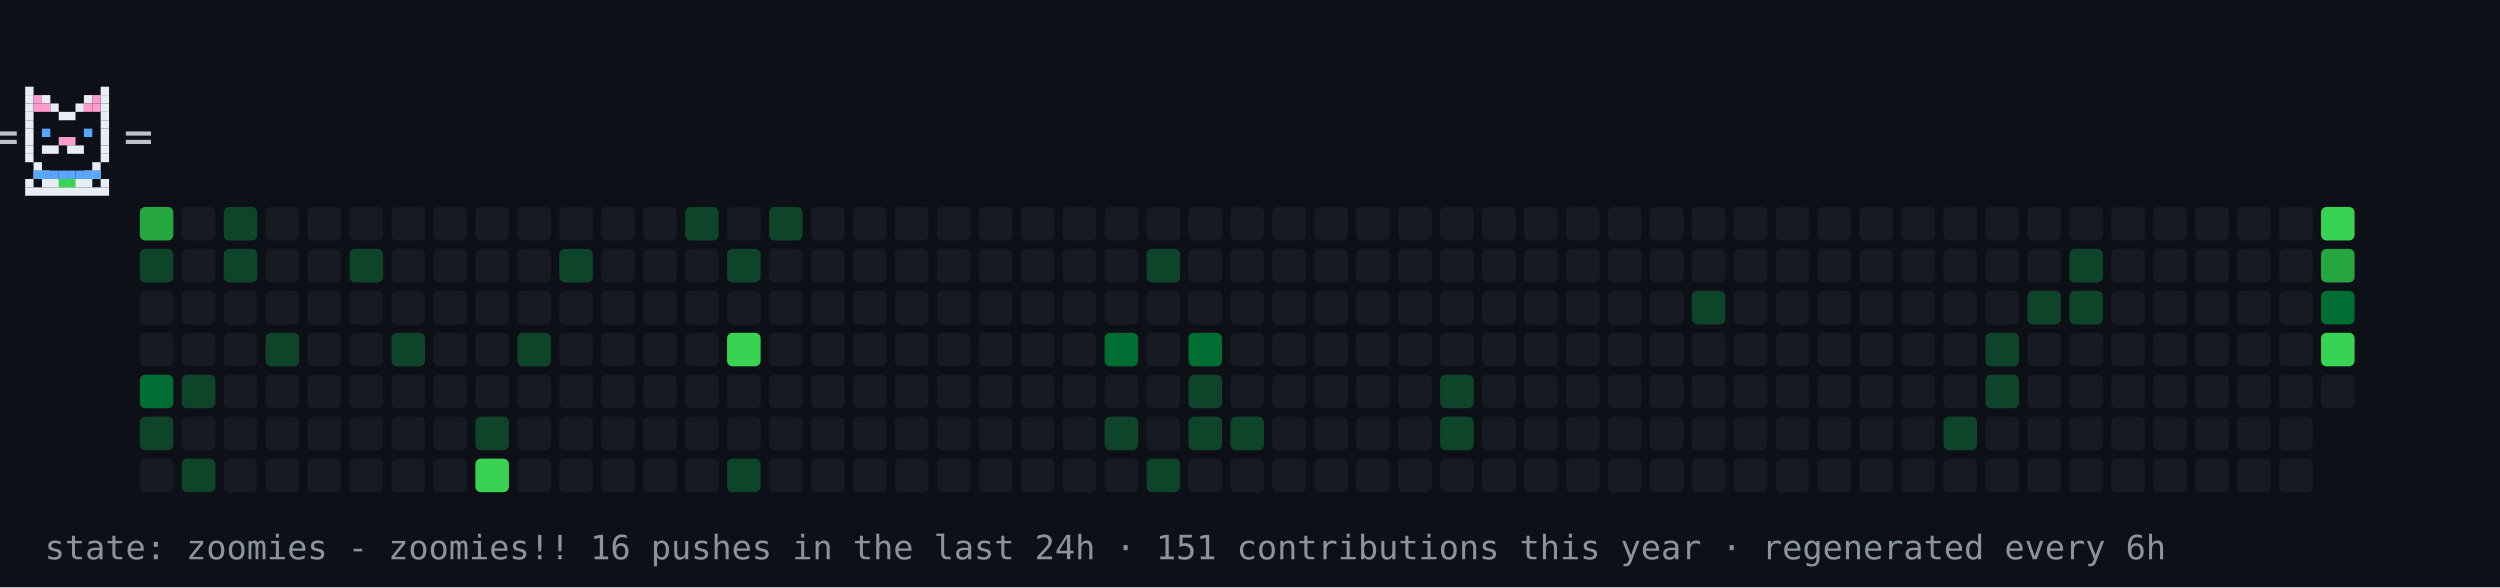
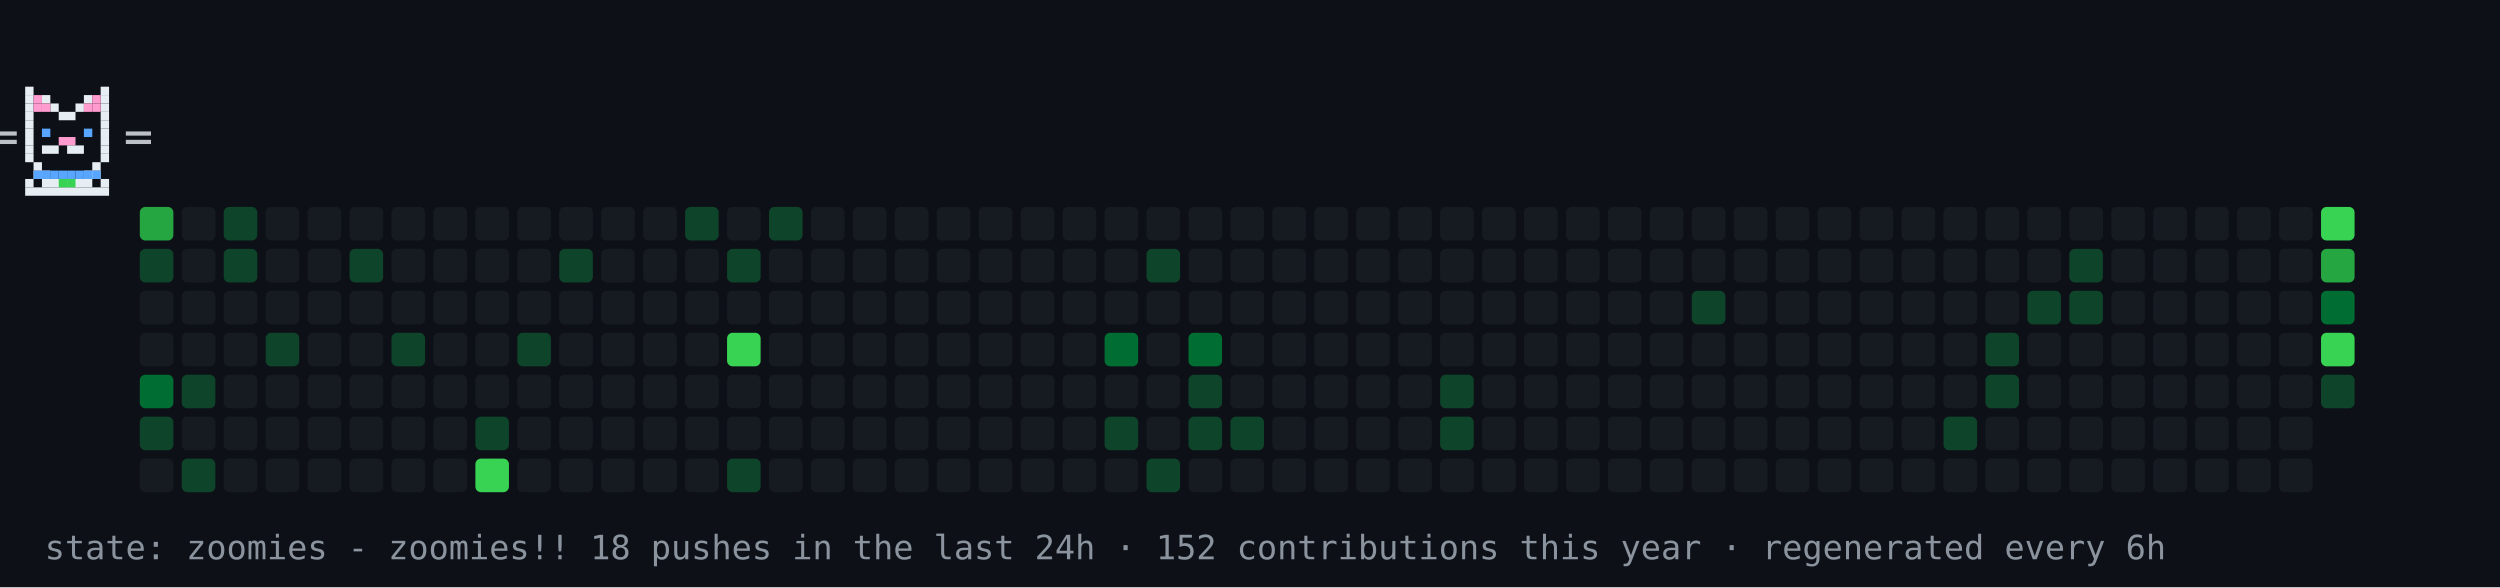
<svg xmlns="http://www.w3.org/2000/svg" width="894" height="210" viewBox="0 0 894 210" role="img" aria-label="contribution graph cat: zoomies">
  <rect width="894" height="210" fill="#0d1117" />
  <rect x="50" y="74" width="12" height="12" rx="2" fill="#26a641" />
  <rect x="50" y="89" width="12" height="12" rx="2" fill="#0e4429" />
  <rect x="50" y="104" width="12" height="12" rx="2" fill="#161b22" />
  <rect x="50" y="119" width="12" height="12" rx="2" fill="#161b22" />
  <rect x="50" y="134" width="12" height="12" rx="2" fill="#006d32" />
  <rect x="50" y="149" width="12" height="12" rx="2" fill="#0e4429" />
  <rect x="50" y="164" width="12" height="12" rx="2" fill="#161b22" />
  <rect x="65" y="74" width="12" height="12" rx="2" fill="#161b22" />
  <rect x="65" y="89" width="12" height="12" rx="2" fill="#161b22" />
  <rect x="65" y="104" width="12" height="12" rx="2" fill="#161b22" />
  <rect x="65" y="119" width="12" height="12" rx="2" fill="#161b22" />
  <rect x="65" y="134" width="12" height="12" rx="2" fill="#0e4429" />
  <rect x="65" y="149" width="12" height="12" rx="2" fill="#161b22" />
  <rect x="65" y="164" width="12" height="12" rx="2" fill="#0e4429" />
  <rect x="80" y="74" width="12" height="12" rx="2" fill="#0e4429" />
  <rect x="80" y="89" width="12" height="12" rx="2" fill="#0e4429" />
  <rect x="80" y="104" width="12" height="12" rx="2" fill="#161b22" />
  <rect x="80" y="119" width="12" height="12" rx="2" fill="#161b22" />
  <rect x="80" y="134" width="12" height="12" rx="2" fill="#161b22" />
  <rect x="80" y="149" width="12" height="12" rx="2" fill="#161b22" />
  <rect x="80" y="164" width="12" height="12" rx="2" fill="#161b22" />
  <rect x="95" y="74" width="12" height="12" rx="2" fill="#161b22" />
  <rect x="95" y="89" width="12" height="12" rx="2" fill="#161b22" />
  <rect x="95" y="104" width="12" height="12" rx="2" fill="#161b22" />
  <rect x="95" y="119" width="12" height="12" rx="2" fill="#0e4429" />
  <rect x="95" y="134" width="12" height="12" rx="2" fill="#161b22" />
  <rect x="95" y="149" width="12" height="12" rx="2" fill="#161b22" />
  <rect x="95" y="164" width="12" height="12" rx="2" fill="#161b22" />
  <rect x="110" y="74" width="12" height="12" rx="2" fill="#161b22" />
  <rect x="110" y="89" width="12" height="12" rx="2" fill="#161b22" />
  <rect x="110" y="104" width="12" height="12" rx="2" fill="#161b22" />
  <rect x="110" y="119" width="12" height="12" rx="2" fill="#161b22" />
  <rect x="110" y="134" width="12" height="12" rx="2" fill="#161b22" />
  <rect x="110" y="149" width="12" height="12" rx="2" fill="#161b22" />
  <rect x="110" y="164" width="12" height="12" rx="2" fill="#161b22" />
  <rect x="125" y="74" width="12" height="12" rx="2" fill="#161b22" />
  <rect x="125" y="89" width="12" height="12" rx="2" fill="#0e4429" />
  <rect x="125" y="104" width="12" height="12" rx="2" fill="#161b22" />
  <rect x="125" y="119" width="12" height="12" rx="2" fill="#161b22" />
  <rect x="125" y="134" width="12" height="12" rx="2" fill="#161b22" />
  <rect x="125" y="149" width="12" height="12" rx="2" fill="#161b22" />
  <rect x="125" y="164" width="12" height="12" rx="2" fill="#161b22" />
  <rect x="140" y="74" width="12" height="12" rx="2" fill="#161b22" />
  <rect x="140" y="89" width="12" height="12" rx="2" fill="#161b22" />
  <rect x="140" y="104" width="12" height="12" rx="2" fill="#161b22" />
  <rect x="140" y="119" width="12" height="12" rx="2" fill="#0e4429" />
  <rect x="140" y="134" width="12" height="12" rx="2" fill="#161b22" />
  <rect x="140" y="149" width="12" height="12" rx="2" fill="#161b22" />
  <rect x="140" y="164" width="12" height="12" rx="2" fill="#161b22" />
  <rect x="155" y="74" width="12" height="12" rx="2" fill="#161b22" />
  <rect x="155" y="89" width="12" height="12" rx="2" fill="#161b22" />
  <rect x="155" y="104" width="12" height="12" rx="2" fill="#161b22" />
  <rect x="155" y="119" width="12" height="12" rx="2" fill="#161b22" />
  <rect x="155" y="134" width="12" height="12" rx="2" fill="#161b22" />
  <rect x="155" y="149" width="12" height="12" rx="2" fill="#161b22" />
  <rect x="155" y="164" width="12" height="12" rx="2" fill="#161b22" />
  <rect x="170" y="74" width="12" height="12" rx="2" fill="#161b22" />
  <rect x="170" y="89" width="12" height="12" rx="2" fill="#161b22" />
  <rect x="170" y="104" width="12" height="12" rx="2" fill="#161b22" />
  <rect x="170" y="119" width="12" height="12" rx="2" fill="#161b22" />
  <rect x="170" y="134" width="12" height="12" rx="2" fill="#161b22" />
  <rect x="170" y="149" width="12" height="12" rx="2" fill="#0e4429" />
  <rect x="170" y="164" width="12" height="12" rx="2" fill="#39d353" />
  <rect x="185" y="74" width="12" height="12" rx="2" fill="#161b22" />
  <rect x="185" y="89" width="12" height="12" rx="2" fill="#161b22" />
  <rect x="185" y="104" width="12" height="12" rx="2" fill="#161b22" />
  <rect x="185" y="119" width="12" height="12" rx="2" fill="#0e4429" />
  <rect x="185" y="134" width="12" height="12" rx="2" fill="#161b22" />
  <rect x="185" y="149" width="12" height="12" rx="2" fill="#161b22" />
  <rect x="185" y="164" width="12" height="12" rx="2" fill="#161b22" />
  <rect x="200" y="74" width="12" height="12" rx="2" fill="#161b22" />
  <rect x="200" y="89" width="12" height="12" rx="2" fill="#0e4429" />
  <rect x="200" y="104" width="12" height="12" rx="2" fill="#161b22" />
  <rect x="200" y="119" width="12" height="12" rx="2" fill="#161b22" />
  <rect x="200" y="134" width="12" height="12" rx="2" fill="#161b22" />
  <rect x="200" y="149" width="12" height="12" rx="2" fill="#161b22" />
  <rect x="200" y="164" width="12" height="12" rx="2" fill="#161b22" />
  <rect x="215" y="74" width="12" height="12" rx="2" fill="#161b22" />
  <rect x="215" y="89" width="12" height="12" rx="2" fill="#161b22" />
  <rect x="215" y="104" width="12" height="12" rx="2" fill="#161b22" />
  <rect x="215" y="119" width="12" height="12" rx="2" fill="#161b22" />
  <rect x="215" y="134" width="12" height="12" rx="2" fill="#161b22" />
  <rect x="215" y="149" width="12" height="12" rx="2" fill="#161b22" />
  <rect x="215" y="164" width="12" height="12" rx="2" fill="#161b22" />
  <rect x="230" y="74" width="12" height="12" rx="2" fill="#161b22" />
  <rect x="230" y="89" width="12" height="12" rx="2" fill="#161b22" />
  <rect x="230" y="104" width="12" height="12" rx="2" fill="#161b22" />
  <rect x="230" y="119" width="12" height="12" rx="2" fill="#161b22" />
  <rect x="230" y="134" width="12" height="12" rx="2" fill="#161b22" />
  <rect x="230" y="149" width="12" height="12" rx="2" fill="#161b22" />
  <rect x="230" y="164" width="12" height="12" rx="2" fill="#161b22" />
  <rect x="245" y="74" width="12" height="12" rx="2" fill="#0e4429" />
  <rect x="245" y="89" width="12" height="12" rx="2" fill="#161b22" />
  <rect x="245" y="104" width="12" height="12" rx="2" fill="#161b22" />
  <rect x="245" y="119" width="12" height="12" rx="2" fill="#161b22" />
  <rect x="245" y="134" width="12" height="12" rx="2" fill="#161b22" />
  <rect x="245" y="149" width="12" height="12" rx="2" fill="#161b22" />
  <rect x="245" y="164" width="12" height="12" rx="2" fill="#161b22" />
  <rect x="260" y="74" width="12" height="12" rx="2" fill="#161b22" />
  <rect x="260" y="89" width="12" height="12" rx="2" fill="#0e4429" />
  <rect x="260" y="104" width="12" height="12" rx="2" fill="#161b22" />
  <rect x="260" y="119" width="12" height="12" rx="2" fill="#39d353" />
  <rect x="260" y="134" width="12" height="12" rx="2" fill="#161b22" />
  <rect x="260" y="149" width="12" height="12" rx="2" fill="#161b22" />
  <rect x="260" y="164" width="12" height="12" rx="2" fill="#0e4429" />
  <rect x="275" y="74" width="12" height="12" rx="2" fill="#0e4429" />
  <rect x="275" y="89" width="12" height="12" rx="2" fill="#161b22" />
  <rect x="275" y="104" width="12" height="12" rx="2" fill="#161b22" />
  <rect x="275" y="119" width="12" height="12" rx="2" fill="#161b22" />
  <rect x="275" y="134" width="12" height="12" rx="2" fill="#161b22" />
  <rect x="275" y="149" width="12" height="12" rx="2" fill="#161b22" />
  <rect x="275" y="164" width="12" height="12" rx="2" fill="#161b22" />
  <rect x="290" y="74" width="12" height="12" rx="2" fill="#161b22" />
  <rect x="290" y="89" width="12" height="12" rx="2" fill="#161b22" />
  <rect x="290" y="104" width="12" height="12" rx="2" fill="#161b22" />
  <rect x="290" y="119" width="12" height="12" rx="2" fill="#161b22" />
  <rect x="290" y="134" width="12" height="12" rx="2" fill="#161b22" />
  <rect x="290" y="149" width="12" height="12" rx="2" fill="#161b22" />
  <rect x="290" y="164" width="12" height="12" rx="2" fill="#161b22" />
  <rect x="305" y="74" width="12" height="12" rx="2" fill="#161b22" />
  <rect x="305" y="89" width="12" height="12" rx="2" fill="#161b22" />
  <rect x="305" y="104" width="12" height="12" rx="2" fill="#161b22" />
  <rect x="305" y="119" width="12" height="12" rx="2" fill="#161b22" />
  <rect x="305" y="134" width="12" height="12" rx="2" fill="#161b22" />
  <rect x="305" y="149" width="12" height="12" rx="2" fill="#161b22" />
  <rect x="305" y="164" width="12" height="12" rx="2" fill="#161b22" />
  <rect x="320" y="74" width="12" height="12" rx="2" fill="#161b22" />
  <rect x="320" y="89" width="12" height="12" rx="2" fill="#161b22" />
  <rect x="320" y="104" width="12" height="12" rx="2" fill="#161b22" />
  <rect x="320" y="119" width="12" height="12" rx="2" fill="#161b22" />
  <rect x="320" y="134" width="12" height="12" rx="2" fill="#161b22" />
  <rect x="320" y="149" width="12" height="12" rx="2" fill="#161b22" />
  <rect x="320" y="164" width="12" height="12" rx="2" fill="#161b22" />
  <rect x="335" y="74" width="12" height="12" rx="2" fill="#161b22" />
  <rect x="335" y="89" width="12" height="12" rx="2" fill="#161b22" />
  <rect x="335" y="104" width="12" height="12" rx="2" fill="#161b22" />
  <rect x="335" y="119" width="12" height="12" rx="2" fill="#161b22" />
  <rect x="335" y="134" width="12" height="12" rx="2" fill="#161b22" />
  <rect x="335" y="149" width="12" height="12" rx="2" fill="#161b22" />
  <rect x="335" y="164" width="12" height="12" rx="2" fill="#161b22" />
  <rect x="350" y="74" width="12" height="12" rx="2" fill="#161b22" />
  <rect x="350" y="89" width="12" height="12" rx="2" fill="#161b22" />
  <rect x="350" y="104" width="12" height="12" rx="2" fill="#161b22" />
  <rect x="350" y="119" width="12" height="12" rx="2" fill="#161b22" />
  <rect x="350" y="134" width="12" height="12" rx="2" fill="#161b22" />
  <rect x="350" y="149" width="12" height="12" rx="2" fill="#161b22" />
  <rect x="350" y="164" width="12" height="12" rx="2" fill="#161b22" />
  <rect x="365" y="74" width="12" height="12" rx="2" fill="#161b22" />
  <rect x="365" y="89" width="12" height="12" rx="2" fill="#161b22" />
  <rect x="365" y="104" width="12" height="12" rx="2" fill="#161b22" />
  <rect x="365" y="119" width="12" height="12" rx="2" fill="#161b22" />
  <rect x="365" y="134" width="12" height="12" rx="2" fill="#161b22" />
  <rect x="365" y="149" width="12" height="12" rx="2" fill="#161b22" />
  <rect x="365" y="164" width="12" height="12" rx="2" fill="#161b22" />
  <rect x="380" y="74" width="12" height="12" rx="2" fill="#161b22" />
  <rect x="380" y="89" width="12" height="12" rx="2" fill="#161b22" />
  <rect x="380" y="104" width="12" height="12" rx="2" fill="#161b22" />
  <rect x="380" y="119" width="12" height="12" rx="2" fill="#161b22" />
  <rect x="380" y="134" width="12" height="12" rx="2" fill="#161b22" />
  <rect x="380" y="149" width="12" height="12" rx="2" fill="#161b22" />
  <rect x="380" y="164" width="12" height="12" rx="2" fill="#161b22" />
  <rect x="395" y="74" width="12" height="12" rx="2" fill="#161b22" />
  <rect x="395" y="89" width="12" height="12" rx="2" fill="#161b22" />
  <rect x="395" y="104" width="12" height="12" rx="2" fill="#161b22" />
  <rect x="395" y="119" width="12" height="12" rx="2" fill="#006d32" />
  <rect x="395" y="134" width="12" height="12" rx="2" fill="#161b22" />
  <rect x="395" y="149" width="12" height="12" rx="2" fill="#0e4429" />
  <rect x="395" y="164" width="12" height="12" rx="2" fill="#161b22" />
  <rect x="410" y="74" width="12" height="12" rx="2" fill="#161b22" />
  <rect x="410" y="89" width="12" height="12" rx="2" fill="#0e4429" />
  <rect x="410" y="104" width="12" height="12" rx="2" fill="#161b22" />
  <rect x="410" y="119" width="12" height="12" rx="2" fill="#161b22" />
  <rect x="410" y="134" width="12" height="12" rx="2" fill="#161b22" />
  <rect x="410" y="149" width="12" height="12" rx="2" fill="#161b22" />
  <rect x="410" y="164" width="12" height="12" rx="2" fill="#0e4429" />
  <rect x="425" y="74" width="12" height="12" rx="2" fill="#161b22" />
  <rect x="425" y="89" width="12" height="12" rx="2" fill="#161b22" />
  <rect x="425" y="104" width="12" height="12" rx="2" fill="#161b22" />
  <rect x="425" y="119" width="12" height="12" rx="2" fill="#006d32" />
  <rect x="425" y="134" width="12" height="12" rx="2" fill="#0e4429" />
  <rect x="425" y="149" width="12" height="12" rx="2" fill="#0e4429" />
  <rect x="425" y="164" width="12" height="12" rx="2" fill="#161b22" />
  <rect x="440" y="74" width="12" height="12" rx="2" fill="#161b22" />
  <rect x="440" y="89" width="12" height="12" rx="2" fill="#161b22" />
  <rect x="440" y="104" width="12" height="12" rx="2" fill="#161b22" />
  <rect x="440" y="119" width="12" height="12" rx="2" fill="#161b22" />
  <rect x="440" y="134" width="12" height="12" rx="2" fill="#161b22" />
  <rect x="440" y="149" width="12" height="12" rx="2" fill="#0e4429" />
  <rect x="440" y="164" width="12" height="12" rx="2" fill="#161b22" />
  <rect x="455" y="74" width="12" height="12" rx="2" fill="#161b22" />
  <rect x="455" y="89" width="12" height="12" rx="2" fill="#161b22" />
  <rect x="455" y="104" width="12" height="12" rx="2" fill="#161b22" />
  <rect x="455" y="119" width="12" height="12" rx="2" fill="#161b22" />
  <rect x="455" y="134" width="12" height="12" rx="2" fill="#161b22" />
  <rect x="455" y="149" width="12" height="12" rx="2" fill="#161b22" />
  <rect x="455" y="164" width="12" height="12" rx="2" fill="#161b22" />
  <rect x="470" y="74" width="12" height="12" rx="2" fill="#161b22" />
  <rect x="470" y="89" width="12" height="12" rx="2" fill="#161b22" />
  <rect x="470" y="104" width="12" height="12" rx="2" fill="#161b22" />
  <rect x="470" y="119" width="12" height="12" rx="2" fill="#161b22" />
  <rect x="470" y="134" width="12" height="12" rx="2" fill="#161b22" />
  <rect x="470" y="149" width="12" height="12" rx="2" fill="#161b22" />
  <rect x="470" y="164" width="12" height="12" rx="2" fill="#161b22" />
  <rect x="485" y="74" width="12" height="12" rx="2" fill="#161b22" />
  <rect x="485" y="89" width="12" height="12" rx="2" fill="#161b22" />
  <rect x="485" y="104" width="12" height="12" rx="2" fill="#161b22" />
  <rect x="485" y="119" width="12" height="12" rx="2" fill="#161b22" />
  <rect x="485" y="134" width="12" height="12" rx="2" fill="#161b22" />
  <rect x="485" y="149" width="12" height="12" rx="2" fill="#161b22" />
  <rect x="485" y="164" width="12" height="12" rx="2" fill="#161b22" />
  <rect x="500" y="74" width="12" height="12" rx="2" fill="#161b22" />
  <rect x="500" y="89" width="12" height="12" rx="2" fill="#161b22" />
  <rect x="500" y="104" width="12" height="12" rx="2" fill="#161b22" />
  <rect x="500" y="119" width="12" height="12" rx="2" fill="#161b22" />
  <rect x="500" y="134" width="12" height="12" rx="2" fill="#161b22" />
  <rect x="500" y="149" width="12" height="12" rx="2" fill="#161b22" />
  <rect x="500" y="164" width="12" height="12" rx="2" fill="#161b22" />
  <rect x="515" y="74" width="12" height="12" rx="2" fill="#161b22" />
  <rect x="515" y="89" width="12" height="12" rx="2" fill="#161b22" />
  <rect x="515" y="104" width="12" height="12" rx="2" fill="#161b22" />
  <rect x="515" y="119" width="12" height="12" rx="2" fill="#161b22" />
  <rect x="515" y="134" width="12" height="12" rx="2" fill="#0e4429" />
  <rect x="515" y="149" width="12" height="12" rx="2" fill="#0e4429" />
  <rect x="515" y="164" width="12" height="12" rx="2" fill="#161b22" />
  <rect x="530" y="74" width="12" height="12" rx="2" fill="#161b22" />
  <rect x="530" y="89" width="12" height="12" rx="2" fill="#161b22" />
  <rect x="530" y="104" width="12" height="12" rx="2" fill="#161b22" />
  <rect x="530" y="119" width="12" height="12" rx="2" fill="#161b22" />
  <rect x="530" y="134" width="12" height="12" rx="2" fill="#161b22" />
  <rect x="530" y="149" width="12" height="12" rx="2" fill="#161b22" />
  <rect x="530" y="164" width="12" height="12" rx="2" fill="#161b22" />
  <rect x="545" y="74" width="12" height="12" rx="2" fill="#161b22" />
  <rect x="545" y="89" width="12" height="12" rx="2" fill="#161b22" />
  <rect x="545" y="104" width="12" height="12" rx="2" fill="#161b22" />
  <rect x="545" y="119" width="12" height="12" rx="2" fill="#161b22" />
  <rect x="545" y="134" width="12" height="12" rx="2" fill="#161b22" />
  <rect x="545" y="149" width="12" height="12" rx="2" fill="#161b22" />
  <rect x="545" y="164" width="12" height="12" rx="2" fill="#161b22" />
  <rect x="560" y="74" width="12" height="12" rx="2" fill="#161b22" />
  <rect x="560" y="89" width="12" height="12" rx="2" fill="#161b22" />
  <rect x="560" y="104" width="12" height="12" rx="2" fill="#161b22" />
  <rect x="560" y="119" width="12" height="12" rx="2" fill="#161b22" />
  <rect x="560" y="134" width="12" height="12" rx="2" fill="#161b22" />
  <rect x="560" y="149" width="12" height="12" rx="2" fill="#161b22" />
  <rect x="560" y="164" width="12" height="12" rx="2" fill="#161b22" />
  <rect x="575" y="74" width="12" height="12" rx="2" fill="#161b22" />
  <rect x="575" y="89" width="12" height="12" rx="2" fill="#161b22" />
  <rect x="575" y="104" width="12" height="12" rx="2" fill="#161b22" />
  <rect x="575" y="119" width="12" height="12" rx="2" fill="#161b22" />
  <rect x="575" y="134" width="12" height="12" rx="2" fill="#161b22" />
  <rect x="575" y="149" width="12" height="12" rx="2" fill="#161b22" />
  <rect x="575" y="164" width="12" height="12" rx="2" fill="#161b22" />
  <rect x="590" y="74" width="12" height="12" rx="2" fill="#161b22" />
  <rect x="590" y="89" width="12" height="12" rx="2" fill="#161b22" />
  <rect x="590" y="104" width="12" height="12" rx="2" fill="#161b22" />
  <rect x="590" y="119" width="12" height="12" rx="2" fill="#161b22" />
  <rect x="590" y="134" width="12" height="12" rx="2" fill="#161b22" />
  <rect x="590" y="149" width="12" height="12" rx="2" fill="#161b22" />
  <rect x="590" y="164" width="12" height="12" rx="2" fill="#161b22" />
  <rect x="605" y="74" width="12" height="12" rx="2" fill="#161b22" />
  <rect x="605" y="89" width="12" height="12" rx="2" fill="#161b22" />
  <rect x="605" y="104" width="12" height="12" rx="2" fill="#0e4429" />
  <rect x="605" y="119" width="12" height="12" rx="2" fill="#161b22" />
  <rect x="605" y="134" width="12" height="12" rx="2" fill="#161b22" />
  <rect x="605" y="149" width="12" height="12" rx="2" fill="#161b22" />
  <rect x="605" y="164" width="12" height="12" rx="2" fill="#161b22" />
  <rect x="620" y="74" width="12" height="12" rx="2" fill="#161b22" />
  <rect x="620" y="89" width="12" height="12" rx="2" fill="#161b22" />
  <rect x="620" y="104" width="12" height="12" rx="2" fill="#161b22" />
  <rect x="620" y="119" width="12" height="12" rx="2" fill="#161b22" />
  <rect x="620" y="134" width="12" height="12" rx="2" fill="#161b22" />
  <rect x="620" y="149" width="12" height="12" rx="2" fill="#161b22" />
  <rect x="620" y="164" width="12" height="12" rx="2" fill="#161b22" />
  <rect x="635" y="74" width="12" height="12" rx="2" fill="#161b22" />
  <rect x="635" y="89" width="12" height="12" rx="2" fill="#161b22" />
  <rect x="635" y="104" width="12" height="12" rx="2" fill="#161b22" />
  <rect x="635" y="119" width="12" height="12" rx="2" fill="#161b22" />
  <rect x="635" y="134" width="12" height="12" rx="2" fill="#161b22" />
  <rect x="635" y="149" width="12" height="12" rx="2" fill="#161b22" />
  <rect x="635" y="164" width="12" height="12" rx="2" fill="#161b22" />
  <rect x="650" y="74" width="12" height="12" rx="2" fill="#161b22" />
  <rect x="650" y="89" width="12" height="12" rx="2" fill="#161b22" />
  <rect x="650" y="104" width="12" height="12" rx="2" fill="#161b22" />
  <rect x="650" y="119" width="12" height="12" rx="2" fill="#161b22" />
  <rect x="650" y="134" width="12" height="12" rx="2" fill="#161b22" />
  <rect x="650" y="149" width="12" height="12" rx="2" fill="#161b22" />
  <rect x="650" y="164" width="12" height="12" rx="2" fill="#161b22" />
  <rect x="665" y="74" width="12" height="12" rx="2" fill="#161b22" />
  <rect x="665" y="89" width="12" height="12" rx="2" fill="#161b22" />
  <rect x="665" y="104" width="12" height="12" rx="2" fill="#161b22" />
  <rect x="665" y="119" width="12" height="12" rx="2" fill="#161b22" />
  <rect x="665" y="134" width="12" height="12" rx="2" fill="#161b22" />
  <rect x="665" y="149" width="12" height="12" rx="2" fill="#161b22" />
  <rect x="665" y="164" width="12" height="12" rx="2" fill="#161b22" />
  <rect x="680" y="74" width="12" height="12" rx="2" fill="#161b22" />
  <rect x="680" y="89" width="12" height="12" rx="2" fill="#161b22" />
  <rect x="680" y="104" width="12" height="12" rx="2" fill="#161b22" />
  <rect x="680" y="119" width="12" height="12" rx="2" fill="#161b22" />
  <rect x="680" y="134" width="12" height="12" rx="2" fill="#161b22" />
  <rect x="680" y="149" width="12" height="12" rx="2" fill="#161b22" />
  <rect x="680" y="164" width="12" height="12" rx="2" fill="#161b22" />
  <rect x="695" y="74" width="12" height="12" rx="2" fill="#161b22" />
  <rect x="695" y="89" width="12" height="12" rx="2" fill="#161b22" />
  <rect x="695" y="104" width="12" height="12" rx="2" fill="#161b22" />
  <rect x="695" y="119" width="12" height="12" rx="2" fill="#161b22" />
  <rect x="695" y="134" width="12" height="12" rx="2" fill="#161b22" />
  <rect x="695" y="149" width="12" height="12" rx="2" fill="#0e4429" />
  <rect x="695" y="164" width="12" height="12" rx="2" fill="#161b22" />
  <rect x="710" y="74" width="12" height="12" rx="2" fill="#161b22" />
  <rect x="710" y="89" width="12" height="12" rx="2" fill="#161b22" />
  <rect x="710" y="104" width="12" height="12" rx="2" fill="#161b22" />
  <rect x="710" y="119" width="12" height="12" rx="2" fill="#0e4429" />
  <rect x="710" y="134" width="12" height="12" rx="2" fill="#0e4429" />
  <rect x="710" y="149" width="12" height="12" rx="2" fill="#161b22" />
  <rect x="710" y="164" width="12" height="12" rx="2" fill="#161b22" />
  <rect x="725" y="74" width="12" height="12" rx="2" fill="#161b22" />
  <rect x="725" y="89" width="12" height="12" rx="2" fill="#161b22" />
  <rect x="725" y="104" width="12" height="12" rx="2" fill="#0e4429" />
  <rect x="725" y="119" width="12" height="12" rx="2" fill="#161b22" />
  <rect x="725" y="134" width="12" height="12" rx="2" fill="#161b22" />
  <rect x="725" y="149" width="12" height="12" rx="2" fill="#161b22" />
  <rect x="725" y="164" width="12" height="12" rx="2" fill="#161b22" />
  <rect x="740" y="74" width="12" height="12" rx="2" fill="#161b22" />
  <rect x="740" y="89" width="12" height="12" rx="2" fill="#0e4429" />
  <rect x="740" y="104" width="12" height="12" rx="2" fill="#0e4429" />
  <rect x="740" y="119" width="12" height="12" rx="2" fill="#161b22" />
  <rect x="740" y="134" width="12" height="12" rx="2" fill="#161b22" />
  <rect x="740" y="149" width="12" height="12" rx="2" fill="#161b22" />
  <rect x="740" y="164" width="12" height="12" rx="2" fill="#161b22" />
  <rect x="755" y="74" width="12" height="12" rx="2" fill="#161b22" />
  <rect x="755" y="89" width="12" height="12" rx="2" fill="#161b22" />
  <rect x="755" y="104" width="12" height="12" rx="2" fill="#161b22" />
  <rect x="755" y="119" width="12" height="12" rx="2" fill="#161b22" />
  <rect x="755" y="134" width="12" height="12" rx="2" fill="#161b22" />
  <rect x="755" y="149" width="12" height="12" rx="2" fill="#161b22" />
  <rect x="755" y="164" width="12" height="12" rx="2" fill="#161b22" />
  <rect x="770" y="74" width="12" height="12" rx="2" fill="#161b22" />
  <rect x="770" y="89" width="12" height="12" rx="2" fill="#161b22" />
  <rect x="770" y="104" width="12" height="12" rx="2" fill="#161b22" />
  <rect x="770" y="119" width="12" height="12" rx="2" fill="#161b22" />
  <rect x="770" y="134" width="12" height="12" rx="2" fill="#161b22" />
  <rect x="770" y="149" width="12" height="12" rx="2" fill="#161b22" />
  <rect x="770" y="164" width="12" height="12" rx="2" fill="#161b22" />
  <rect x="785" y="74" width="12" height="12" rx="2" fill="#161b22" />
  <rect x="785" y="89" width="12" height="12" rx="2" fill="#161b22" />
  <rect x="785" y="104" width="12" height="12" rx="2" fill="#161b22" />
  <rect x="785" y="119" width="12" height="12" rx="2" fill="#161b22" />
  <rect x="785" y="134" width="12" height="12" rx="2" fill="#161b22" />
  <rect x="785" y="149" width="12" height="12" rx="2" fill="#161b22" />
  <rect x="785" y="164" width="12" height="12" rx="2" fill="#161b22" />
  <rect x="800" y="74" width="12" height="12" rx="2" fill="#161b22" />
  <rect x="800" y="89" width="12" height="12" rx="2" fill="#161b22" />
  <rect x="800" y="104" width="12" height="12" rx="2" fill="#161b22" />
  <rect x="800" y="119" width="12" height="12" rx="2" fill="#161b22" />
  <rect x="800" y="134" width="12" height="12" rx="2" fill="#161b22" />
  <rect x="800" y="149" width="12" height="12" rx="2" fill="#161b22" />
  <rect x="800" y="164" width="12" height="12" rx="2" fill="#161b22" />
  <rect x="815" y="74" width="12" height="12" rx="2" fill="#161b22" />
  <rect x="815" y="89" width="12" height="12" rx="2" fill="#161b22" />
  <rect x="815" y="104" width="12" height="12" rx="2" fill="#161b22" />
  <rect x="815" y="119" width="12" height="12" rx="2" fill="#161b22" />
  <rect x="815" y="134" width="12" height="12" rx="2" fill="#161b22" />
  <rect x="815" y="149" width="12" height="12" rx="2" fill="#161b22" />
  <rect x="815" y="164" width="12" height="12" rx="2" fill="#161b22" />
  <rect x="830" y="74" width="12" height="12" rx="2" fill="#39d353" />
  <rect x="830" y="89" width="12" height="12" rx="2" fill="#26a641" />
  <rect x="830" y="104" width="12" height="12" rx="2" fill="#006d32" />
  <rect x="830" y="119" width="12" height="12" rx="2" fill="#39d353" />
-   <rect x="830" y="134" width="12" height="12" rx="2" fill="#161b22" />
+   <rect x="830" y="134" width="12" height="12" rx="2" fill="#0e4429" />
  <g>
    <animateTransform attributeName="transform" type="translate" values="50 0;791 0;791 0;50 0;50 0" keyTimes="0;0.45;0.5;0.95;1" dur="16s" repeatCount="indefinite" />
    <g>
      <animateTransform attributeName="transform" type="translate" values="0 0;0 -4;0 0" keyTimes="0;0.5;1" dur="0.9s" repeatCount="indefinite" />
      <rect x="9" y="31" width="3" height="3" fill="#e6edf3" />
      <rect x="36" y="31" width="3" height="3" fill="#e6edf3" />
      <rect x="9" y="34" width="3" height="3" fill="#e6edf3" />
      <rect x="15" y="34" width="3" height="3" fill="#e6edf3" />
      <rect x="30" y="34" width="3" height="3" fill="#e6edf3" />
      <rect x="36" y="34" width="3" height="3" fill="#e6edf3" />
      <rect x="9" y="37" width="3" height="3" fill="#e6edf3" />
      <rect x="18" y="37" width="3" height="3" fill="#e6edf3" />
      <rect x="27" y="37" width="3" height="3" fill="#e6edf3" />
      <rect x="36" y="37" width="3" height="3" fill="#e6edf3" />
      <rect x="9" y="40" width="3" height="3" fill="#e6edf3" />
      <rect x="21" y="40" width="6" height="3" fill="#e6edf3" />
      <rect x="36" y="40" width="3" height="3" fill="#e6edf3" />
      <rect x="9" y="43" width="3" height="3" fill="#e6edf3" />
      <rect x="36" y="43" width="3" height="3" fill="#e6edf3" />
      <rect x="9" y="46" width="3" height="3" fill="#e6edf3" />
      <rect x="36" y="46" width="3" height="3" fill="#e6edf3" />
      <rect x="9" y="49" width="3" height="3" fill="#e6edf3" />
      <rect x="21" y="49" width="6" height="3" fill="#ff9bce" />
      <rect x="36" y="49" width="3" height="3" fill="#e6edf3" />
      <rect x="9" y="52" width="3" height="3" fill="#e6edf3" />
      <rect x="15" y="52" width="6" height="3" fill="#e6edf3" />
      <rect x="24" y="52" width="6" height="3" fill="#e6edf3" />
      <rect x="36" y="52" width="3" height="3" fill="#e6edf3" />
      <rect x="9" y="55" width="3" height="3" fill="#e6edf3" />
      <rect x="36" y="55" width="3" height="3" fill="#e6edf3" />
      <rect x="12" y="58" width="3" height="3" fill="#e6edf3" />
      <rect x="33" y="58" width="3" height="3" fill="#e6edf3" />
      <rect x="12" y="61" width="6" height="3" fill="#e6edf3" />
      <rect x="30" y="61" width="6" height="3" fill="#e6edf3" />
      <rect x="9" y="64" width="3" height="3" fill="#e6edf3" />
      <rect x="15" y="64" width="18" height="3" fill="#e6edf3" />
      <rect x="36" y="64" width="3" height="3" fill="#e6edf3" />
      <rect x="9" y="67" width="30" height="3" fill="#e6edf3" />
      <rect x="12" y="34" width="3" height="3" fill="#ff9bce" />
      <rect x="33" y="34" width="3" height="3" fill="#ff9bce" />
      <rect x="12" y="37" width="3" height="3" fill="#ff9bce" />
      <rect x="15" y="37" width="3" height="3" fill="#ff9bce" />
      <rect x="30" y="37" width="3" height="3" fill="#ff9bce" />
      <rect x="33" y="37" width="3" height="3" fill="#ff9bce" />
      <rect x="12" y="61" width="3" height="3" fill="#58a6ff" />
      <rect x="15" y="61" width="3" height="3" fill="#58a6ff" />
      <rect x="18" y="61" width="3" height="3" fill="#58a6ff" />
      <rect x="21" y="61" width="3" height="3" fill="#58a6ff" />
      <rect x="24" y="61" width="3" height="3" fill="#58a6ff" />
      <rect x="27" y="61" width="3" height="3" fill="#58a6ff" />
      <rect x="30" y="61" width="3" height="3" fill="#58a6ff" />
      <rect x="33" y="61" width="3" height="3" fill="#58a6ff" />
      <rect x="21" y="64" width="3" height="3" fill="#39d353" />
      <rect x="24" y="64" width="3" height="3" fill="#39d353" />
      <rect x="-3" y="47" width="9" height="1.5" fill="#e6edf3" opacity="0.8" />
      <rect x="-3" y="50" width="9" height="1.5" fill="#e6edf3" opacity="0.8" />
      <rect x="45" y="47" width="9" height="1.5" fill="#e6edf3" opacity="0.8" />
      <rect x="45" y="50" width="9" height="1.5" fill="#e6edf3" opacity="0.8" />
      <g>
        <animate attributeName="opacity" values="1;0;1" keyTimes="0;0.96;1" calcMode="discrete" dur="4s" repeatCount="indefinite" />
        <rect x="15" y="46" width="3" height="3" fill="#58a6ff" />
        <rect x="30" y="46" width="3" height="3" fill="#58a6ff" />
      </g>
      <g opacity="0">
        <animate attributeName="opacity" values="0;1;0" keyTimes="0;0.96;1" calcMode="discrete" dur="4s" repeatCount="indefinite" />
        <rect x="15" y="46" width="6" height="3" fill="#0d1117" />
        <rect x="30" y="46" width="6" height="3" fill="#0d1117" />
      </g>
    </g>
  </g>
-   <text x="16" y="200" font-family="monospace" font-size="12" fill="#8b949e">state: zoomies - zoomies!! 16 pushes in the last 24h · 151 contributions this year · regenerated every 6h</text>
+   <text x="16" y="200" font-family="monospace" font-size="12" fill="#8b949e">state: zoomies - zoomies!! 18 pushes in the last 24h · 152 contributions this year · regenerated every 6h</text>
</svg>
